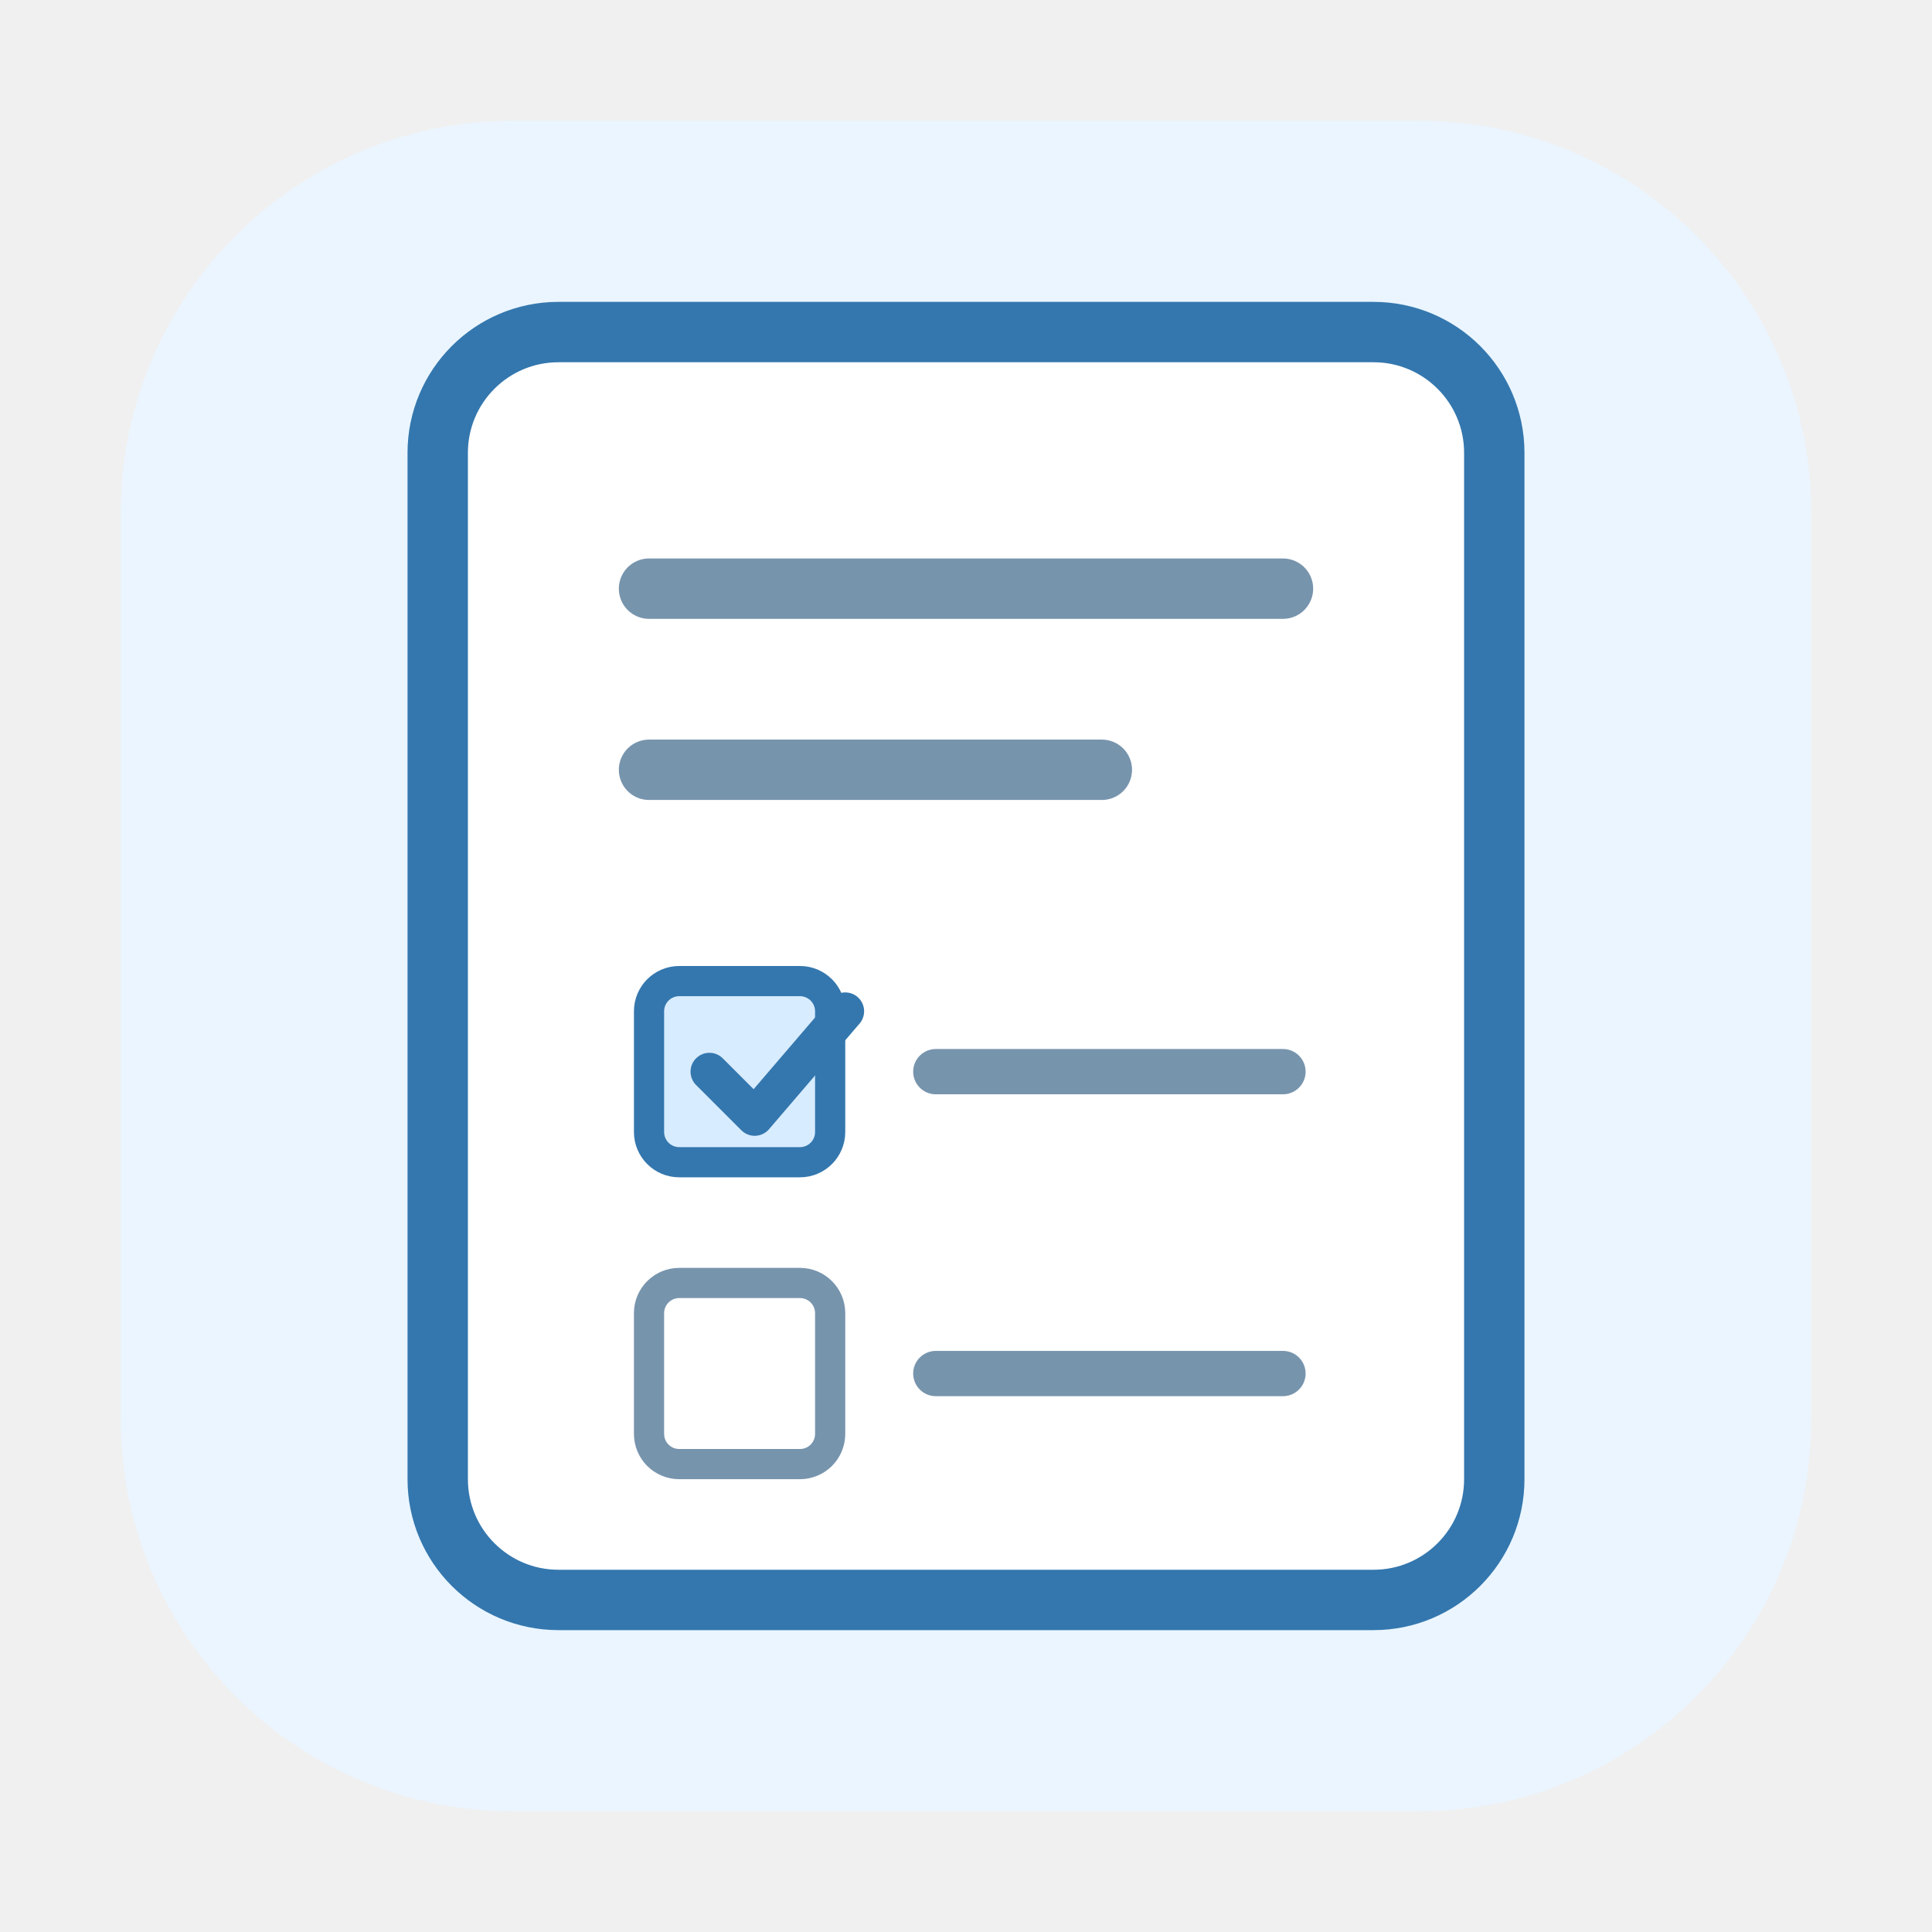
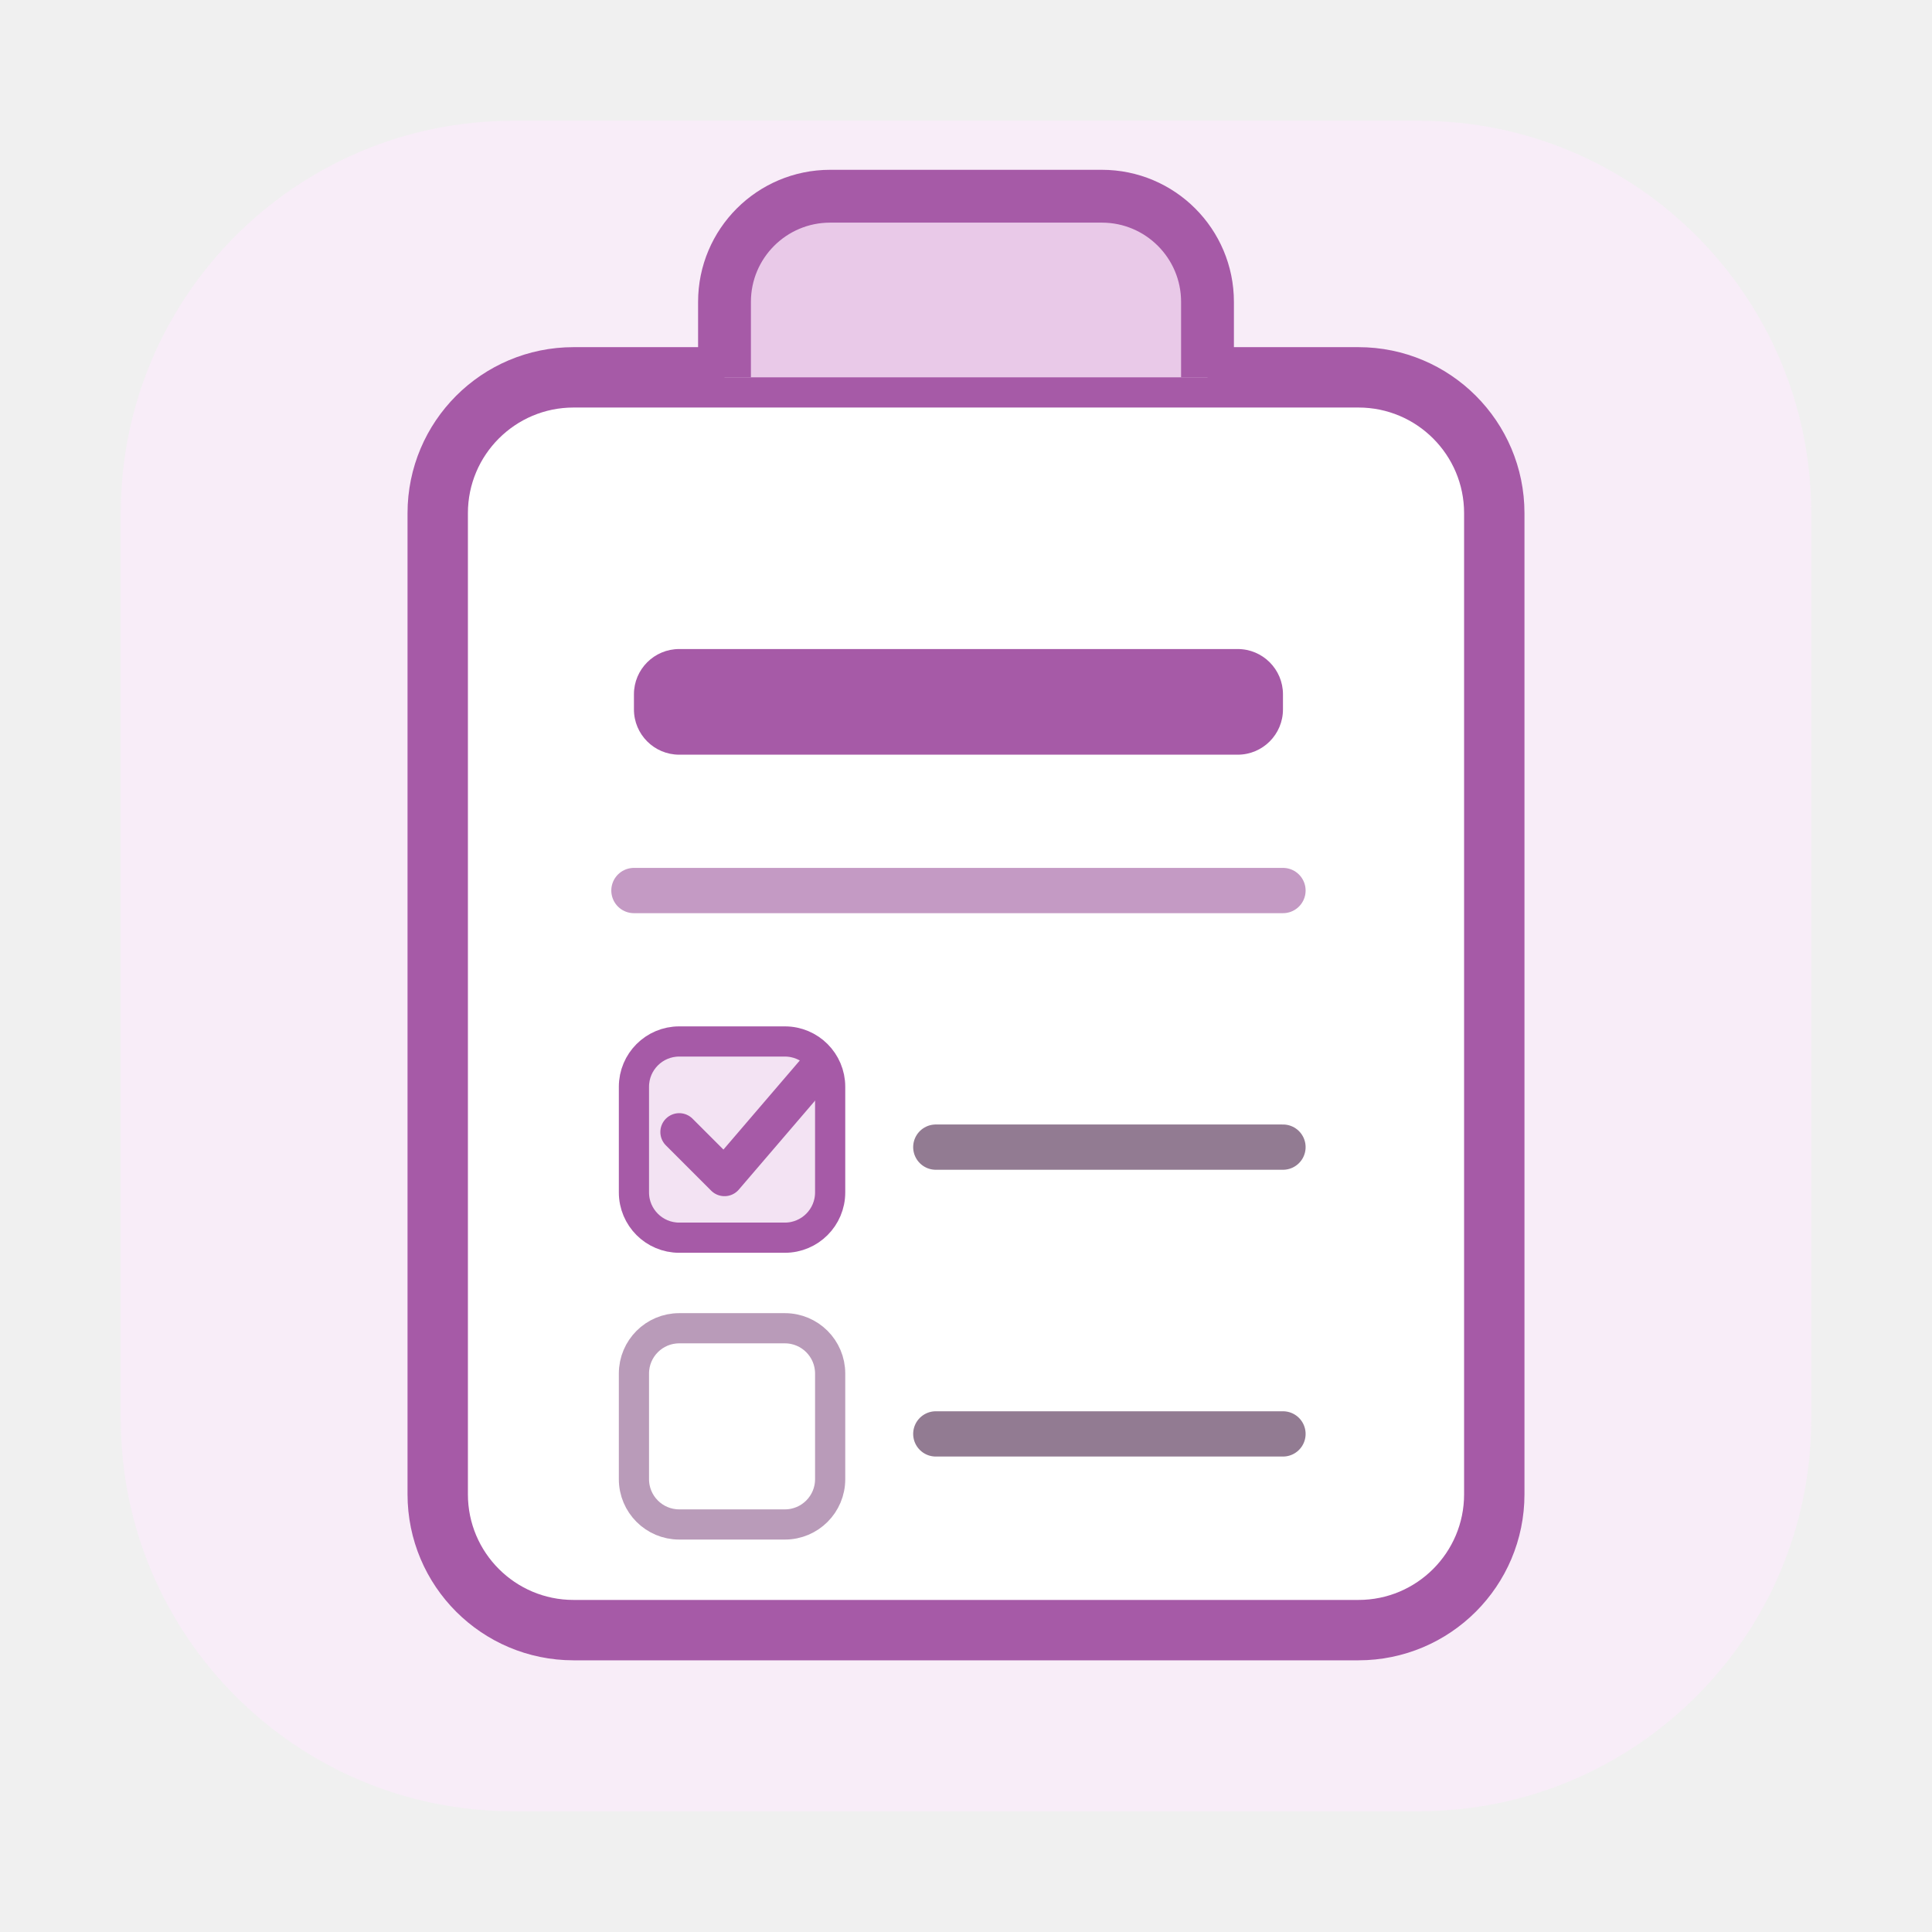
<svg xmlns="http://www.w3.org/2000/svg" width="128" height="128" viewBox="0 0 128 128" role="img" aria-labelledby="title desc">
-   <rect x="8" y="8" width="112" height="112" rx="26" fill="#eaf5ff" />
-   <rect x="29" y="22" width="70" height="84" rx="8" fill="#fff" stroke="#3477ae" stroke-width="4" />
-   <path d="M43 39h42M43 51h30" fill="none" stroke="#7794ad" stroke-width="4" stroke-linecap="round" />
-   <rect x="43" y="65" width="12" height="12" rx="2" fill="#d8ecff" stroke="#3477ae" stroke-width="2" />
-   <path d="M47 71l3 3 6-7" fill="none" stroke="#3477ae" stroke-width="2.5" stroke-linecap="round" stroke-linejoin="round" />
-   <path d="M62 71h23" stroke="#7794ad" stroke-width="3" stroke-linecap="round" />
-   <rect x="43" y="85" width="12" height="12" rx="2" fill="#fff" stroke="#7794ad" stroke-width="2" />
-   <path d="M62 91h23" stroke="#7794ad" stroke-width="3" stroke-linecap="round" />
+   <rect x="8" y="8" width="112" height="112" rx="26" fill="#f8edf8" />
+   <rect x="29" y="25" width="70" height="83" rx="9" fill="#ffffff" stroke="#a65aa7" stroke-width="4" />
+   <path d="M48 25v-5a7 7 0 0 1 7-7h18a7 7 0 0 1 7 7v5" fill="#e9c9e8" stroke="#a65aa7" stroke-width="3.5" />
+   <rect x="42" y="43" width="43" height="7" rx="3" fill="#a65aa7" />
+   <path d="M42 59h43" stroke="#c49ac4" stroke-width="3" stroke-linecap="round" />
+   <rect x="42" y="69" width="13" height="13" rx="3" fill="#f3e3f3" stroke="#a65aa7" stroke-width="2" />
+   <path d="M45 75l3 3 6-7" fill="none" stroke="#a65aa7" stroke-width="2.5" stroke-linecap="round" stroke-linejoin="round" />
+   <path d="M62 76h23" stroke="#927b92" stroke-width="3" stroke-linecap="round" />
+   <rect x="42" y="88" width="13" height="13" rx="3" fill="#ffffff" stroke="#b99bb9" stroke-width="2" />
+   <path d="M62 95h23" stroke="#927b92" stroke-width="3" stroke-linecap="round" />
</svg>
